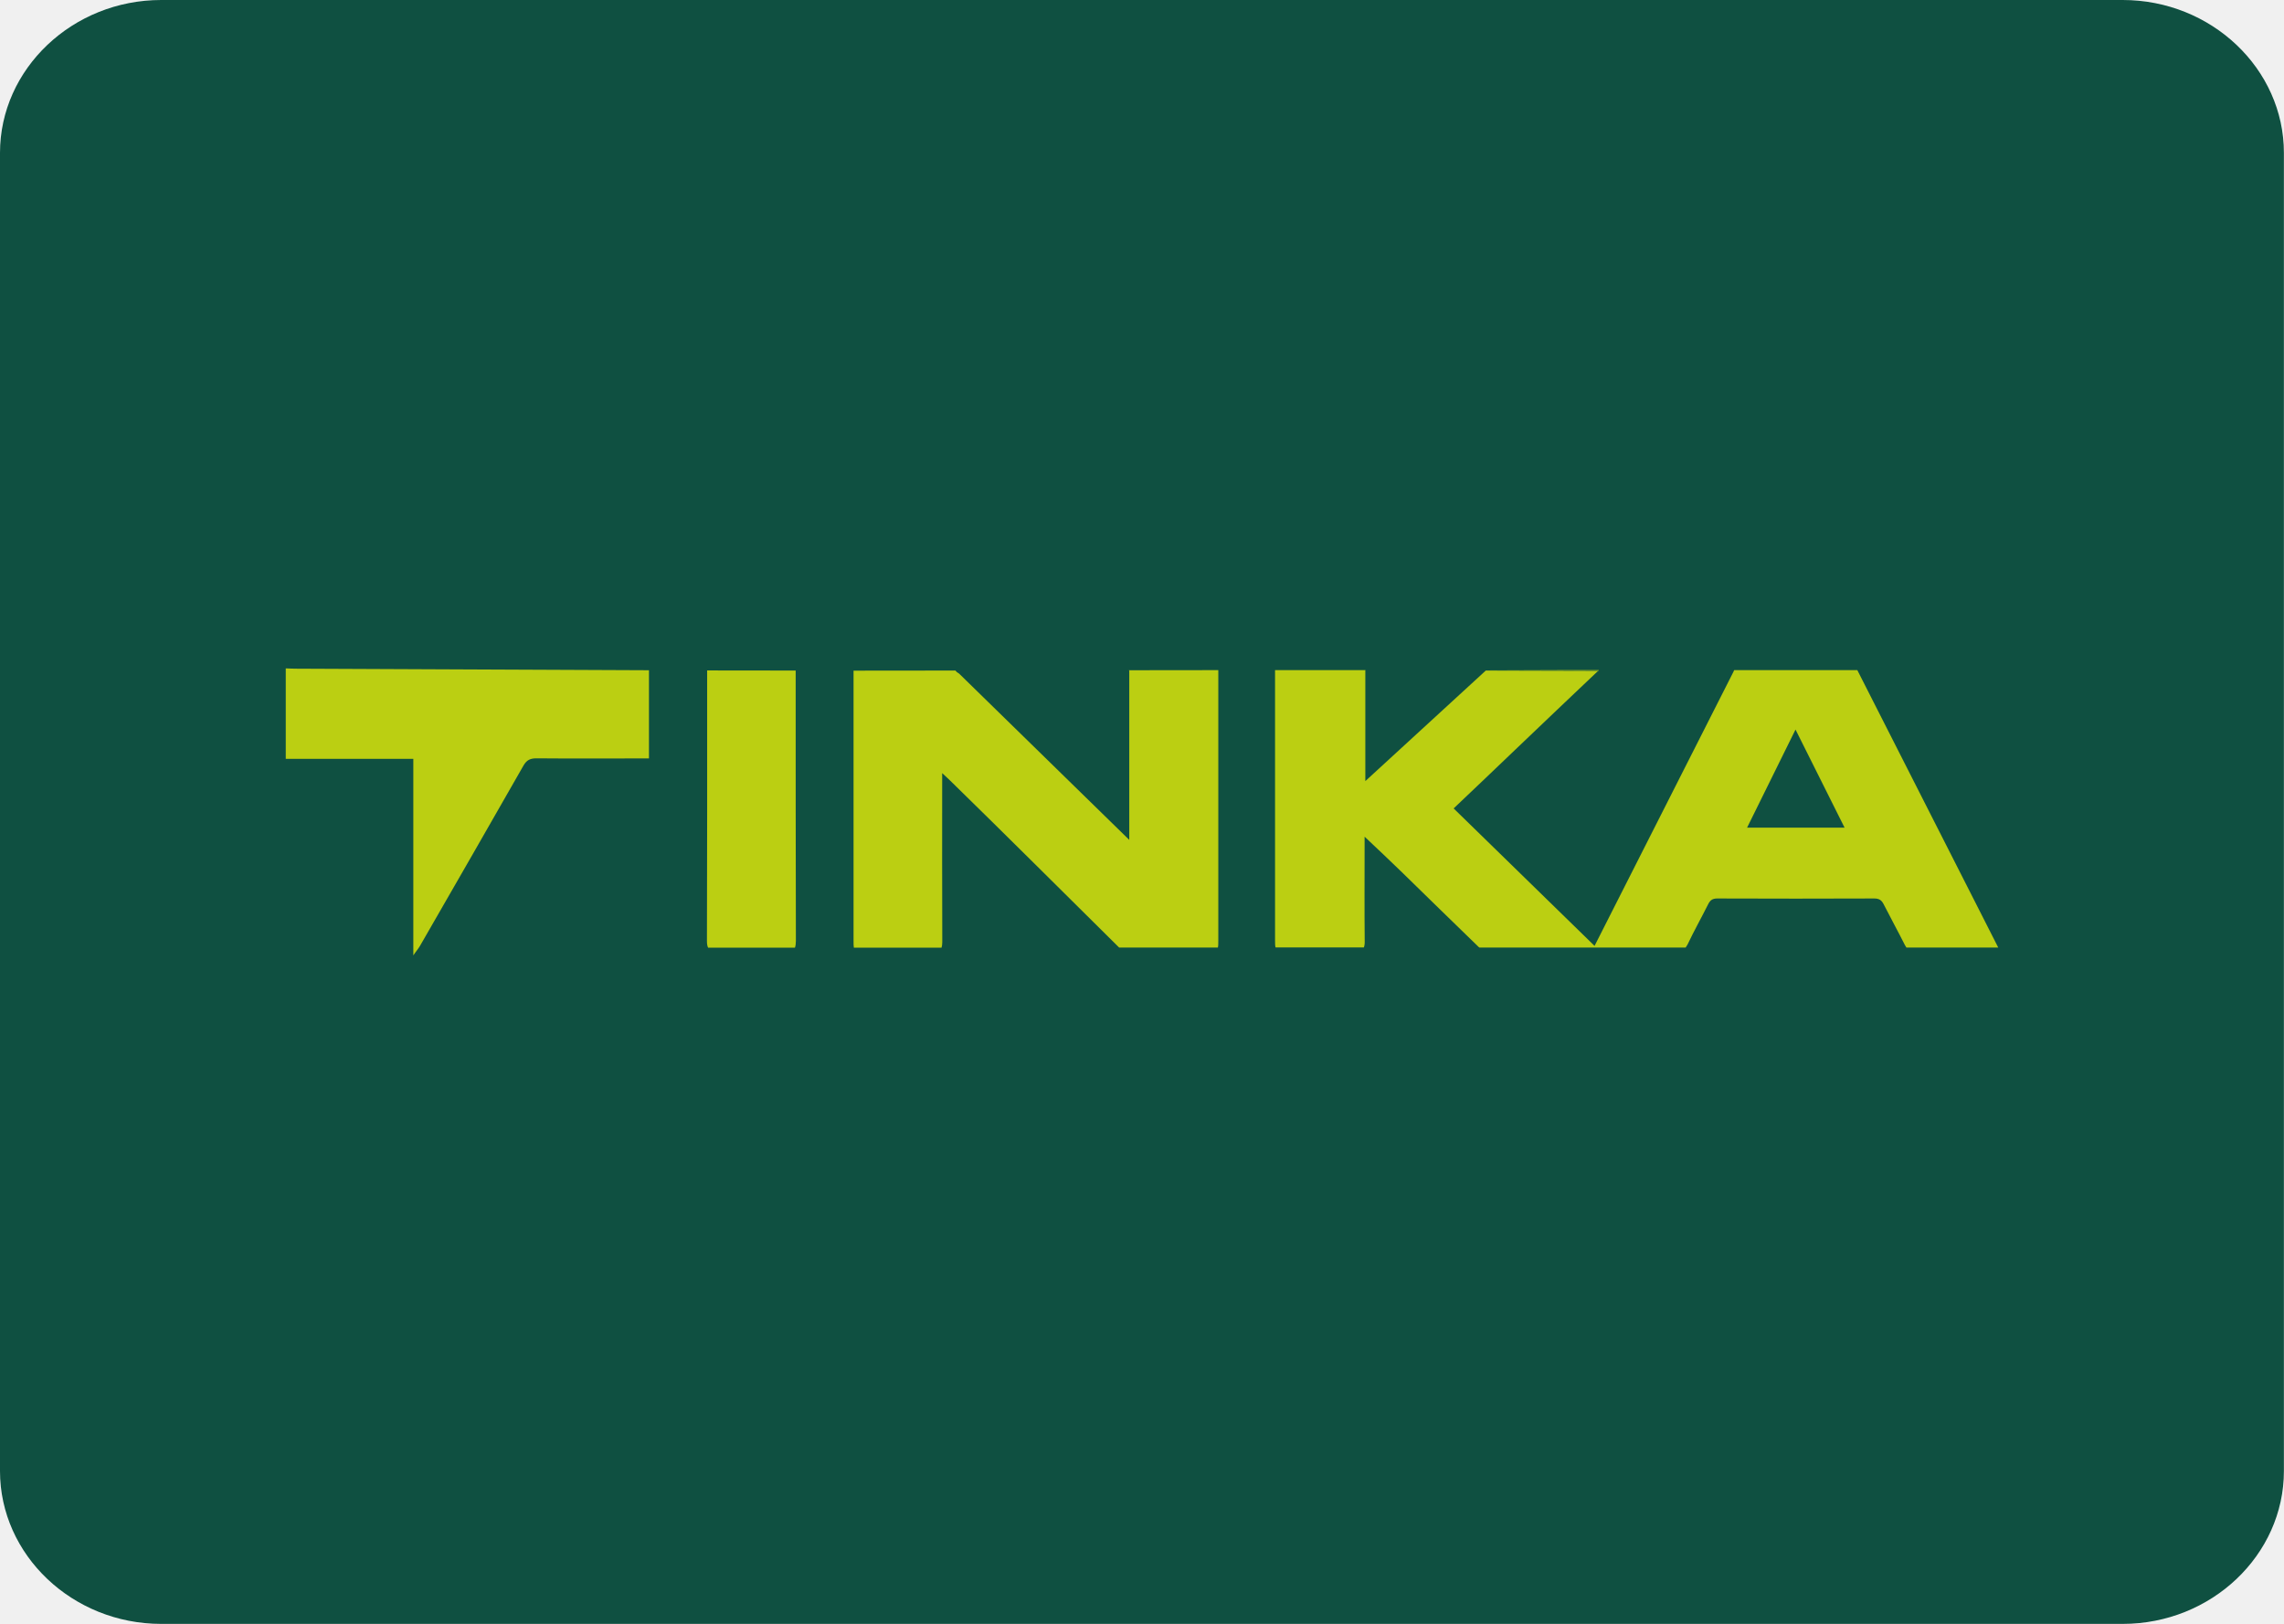
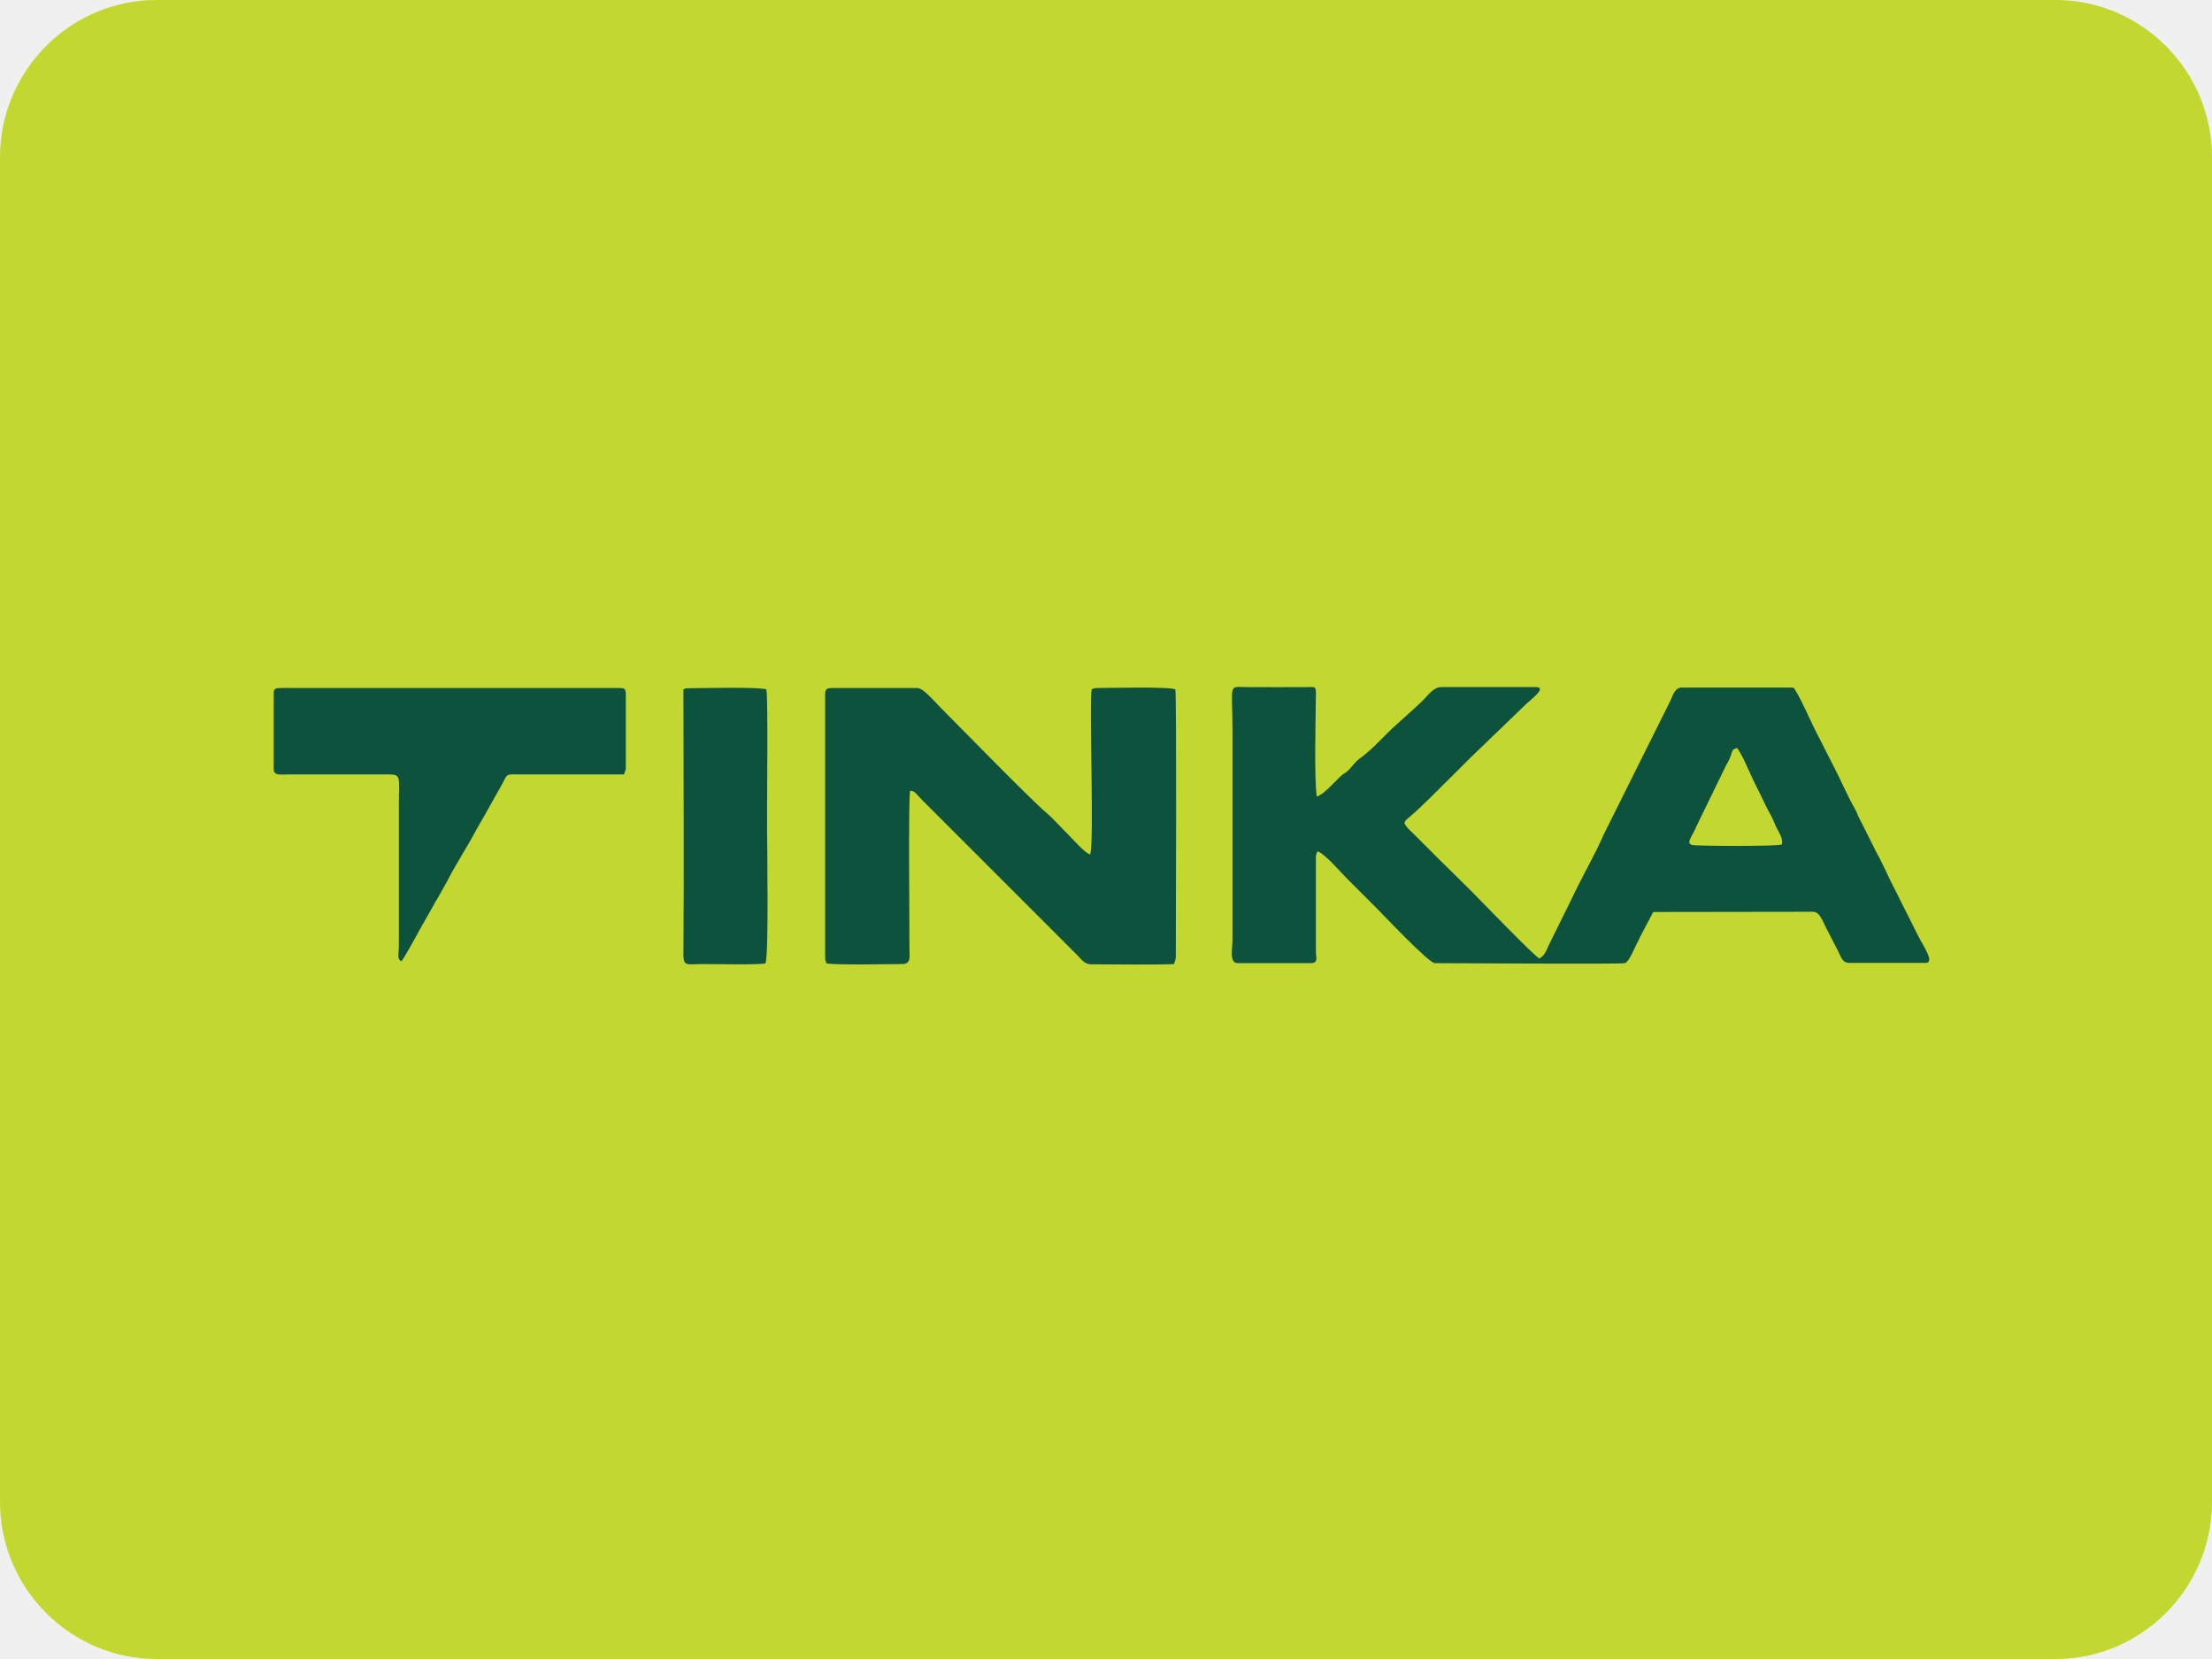
- <svg xmlns="http://www.w3.org/2000/svg" version="1.1" id="Calque_1" x="0px" y="0px" viewBox="0 0 220.6 156.88" style="enable-background:new 0 0 220.6 156.88;" xml:space="preserve">
+ <svg xmlns="http://www.w3.org/2000/svg" version="1.1" id="Calque_1" x="0px" y="0px" viewBox="0 0 96 72" style="enable-background:new 0 0 96 72;" xml:space="preserve">
  <style type="text/css">
- 	.st0{fill-rule:evenodd;clip-rule:evenodd;fill:#0F5041;}
- 	.st1{fill:#BBCF12;}
+ 	.st0{fill-rule:evenodd;clip-rule:evenodd;fill:#225B58;}
+ 	.st1{clip-path:url(#SVGID_2_);fill-rule:evenodd;clip-rule:evenodd;fill:#272727;}
+ 	.st2{fill-rule:evenodd;clip-rule:evenodd;fill:#D91E4C;}
+ 	.st3{fill-rule:evenodd;clip-rule:evenodd;fill:#144986;}
+ 	.st4{fill:#FFFFFF;}
+ 	.st5{fill-rule:evenodd;clip-rule:evenodd;fill:none;stroke:#EDEDEE;stroke-miterlimit:10;}
+ 	.st6{fill:#FEBF10;}
+ 	.st7{fill:none;}
+ 	.st8{fill-rule:evenodd;clip-rule:evenodd;fill:#C2D830;}
+ 	.st9{fill-rule:evenodd;clip-rule:evenodd;fill:#259FD9;}
+ 	.st10{fill-rule:evenodd;clip-rule:evenodd;fill:#FFFFFF;}
+ 	.st11{fill-rule:evenodd;clip-rule:evenodd;fill:#191A1A;}
+ 	.st12{clip-path:url(#SVGID_4_);fill-rule:evenodd;clip-rule:evenodd;fill:#222222;}
+ 	.st13{fill-rule:evenodd;clip-rule:evenodd;fill:#E92127;}
+ 	.st14{fill-rule:evenodd;clip-rule:evenodd;fill:#F79E1F;}
+ 	.st15{fill:#1E3A6A;}
+ 	.st16{fill:#1D3A6A;}
+ 	.st17{fill:#5BC4EB;}
+ 	.st18{fill-rule:evenodd;clip-rule:evenodd;fill:#2675BB;}
+ 	.st19{fill-rule:evenodd;clip-rule:evenodd;fill:#1A1A18;}
+ 	.st20{fill-rule:evenodd;clip-rule:evenodd;fill:#0D523D;}
+ 	.st21{fill-rule:evenodd;clip-rule:evenodd;fill:#010101;}
+ 	.st22{fill-rule:evenodd;clip-rule:evenodd;fill:#CAD52B;}
</style>
+   <path class="st8" d="M6.79,0h82.42C92.95,0,96,3.07,96,6.82v58.36c0,3.75-3.05,6.82-6.79,6.82H6.79C3.05,72,0,68.93,0,65.18V6.82  C0,3.07,3.05,0,6.79,0" />
  <g>
-     <path class="st0" d="M15.57,0h189.45c8.57,0,15.57,6.65,15.57,14.77v127.34c0,8.12-7.01,14.77-15.57,14.77H15.57   C7.01,156.88,0,150.24,0,142.11V14.77C0,6.65,7.01,0,15.57,0z" />
-     <g>
-       <path class="st1" d="M39.92,92.3c0,0,0.11-0.15,0.21-0.3c0.14-0.19,0.37-0.49,0.48-0.7c3.32-5.77,6.65-11.55,9.95-17.34    c0.31-0.54,0.66-0.7,1.25-0.7c3.31,0.03,6.62,0.01,9.93,0.01h0.94v-8.52l-34.13-0.15c-0.32,0-0.63-0.02-0.95-0.03v8.74h12.32v18.5    " />
-       <path class="st1" d="M76.87,90.9c-0.02-8.37-0.02-16.73-0.02-25.1v-1.02l-8.55-0.01v0.94c0,8.39,0.01,16.79-0.02,25.18    c0,0.29,0.03,0.5,0.11,0.66h8.39C76.84,91.39,76.87,91.17,76.87,90.9z" />
-       <path class="st1" d="M91.01,91.02c-0.02-5.11-0.01-10.22-0.01-15.33v-1c0.34,0.32,0.57,0.52,0.78,0.73    c5.17,5.05,11.17,11.03,16.31,16.12h9.54c0.04-0.16,0.04-0.39,0.04-0.73c0-8.55,0-17.11,0-25.66v-0.41l-8.63,0.01    c0,0.01-0.01,0.02-0.01,0.03h0.04v16.36c-5.5-5.37-10.92-10.68-16.45-16.08c-0.01-0.01-0.02-0.01-0.03-0.01    c-0.13-0.07-0.23-0.16-0.31-0.27l-9.84,0.01v0.89c0,8.39,0,16.79,0,25.18c0,0.32,0,0.54,0.03,0.69h8.47    C90.98,91.41,91.01,91.24,91.01,91.02z" />
-       <path class="st1" d="M154.41,64.74l-10.96,0c0,0,0,0,0,0l10.97,0.04C154.42,64.77,154.42,64.76,154.41,64.74z" />
-       <path class="st1" d="M131.81,90.93c-0.03-3.02-0.01-6.04-0.01-9.06v-1.04c1.3,1.23,2.46,2.32,3.61,3.44    c2.47,2.4,4.92,4.82,7.4,7.21c0.02,0.02,0.05,0.04,0.08,0.06h19.92c0.06-0.08,0.12-0.18,0.18-0.29c0.62-1.31,1.33-2.57,1.98-3.87    c0.2-0.4,0.41-0.58,0.89-0.58c5.06,0.02,10.11,0.02,15.17,0c0.47,0,0.71,0.17,0.91,0.57c0.67,1.32,1.38,2.61,2.04,3.92    c0.05,0.09,0.1,0.18,0.15,0.25h8.87c-4.55-8.96-9.06-17.83-13.61-26.8l-11.89,0c-0.02,0.03-0.03,0.06-0.05,0.08    c0,0,0.01,0,0.01,0.01c-4.47,8.81-8.93,17.62-13.45,26.55c-4.56-4.45-9.07-8.85-13.61-13.28c2.02-1.92,4.01-3.81,5.99-5.71    c2.62-2.5,5.24-5,7.86-7.48c0.04-0.04,0.1-0.07,0.16-0.1l-10.9-0.03c-0.01,0-0.01,0.01-0.02,0.01c-0.02,0.02-0.04,0.04-0.06,0.06    c-3.89,3.57-7.68,7.05-11.56,10.61V64.75h0.03c0,0,0,0,0-0.01l-0.03,0l-8.72,0v0.84c0,8.39,0,16.79,0,25.18    c0,0.36,0,0.61,0.05,0.77h8.53C131.78,91.39,131.82,91.19,131.81,90.93z M173.42,70.48c1.61,3.22,3.15,6.31,4.74,9.48h-9.42    C170.29,76.82,171.81,73.74,173.42,70.48z" />
-     </g>
+     <path class="st20" d="M83.25,40.62L82,38.13c-0.12-0.27-0.24-0.5-0.37-0.77c-0.06-0.14-0.13-0.23-0.2-0.38l-0.57-1.14   c-0.06-0.12-0.13-0.25-0.18-0.35c-0.07-0.14-0.09-0.24-0.18-0.39c-0.36-0.63-0.61-1.26-0.95-1.9l-0.58-1.14   c-0.33-0.6-0.73-1.59-1.04-2.08c-0.06-0.09-0.05-0.14-0.19-0.14h-4.74c-0.33,0-0.4,0.36-0.52,0.6l-2.88,5.78   c-0.42,0.96-0.96,1.86-1.4,2.81l-0.94,1.9c-0.14,0.27-0.17,0.5-0.45,0.67c-0.24-0.12-2.54-2.51-2.93-2.9   c-0.5-0.5-0.94-0.93-1.48-1.46l-1.1-1.1c-0.13-0.13-0.27-0.24-0.35-0.42c0.07-0.16,0.04-0.1,0.16-0.21   c0.62-0.51,1.39-1.33,1.99-1.91l0.48-0.48c0.07-0.07,0.14-0.14,0.2-0.2l2.48-2.39c0.12-0.12,0.92-0.71,0.4-0.71h-4.12   c-0.32,0-0.58,0.37-0.73,0.52c-0.51,0.51-1.14,1.02-1.64,1.52c-0.38,0.38-0.74,0.76-1.17,1.07c-0.18,0.13-0.32,0.34-0.47,0.49   c-0.15,0.15-0.2,0.13-0.35,0.27c-0.23,0.22-0.75,0.81-1.03,0.88c-0.12-0.75-0.05-3.36-0.04-4.43c0-0.35-0.01-0.33-0.37-0.32   c-0.86,0.01-1.73,0-2.59,0c-0.88,0-0.66-0.24-0.66,1.95v9c0,0.39-0.15,1.03,0.22,1.03h3.16c0.37,0,0.24-0.25,0.24-0.46v-4.17   c0-0.08,0.04-0.15,0.07-0.22c0.3,0.08,1.02,0.92,1.28,1.18c0.43,0.43,0.82,0.82,1.25,1.25c0.31,0.31,2.3,2.42,2.56,2.42   c0.8,0,8.12,0.05,8.25,0c0.2-0.07,0.44-0.72,0.57-0.95c0.05-0.08,0.02-0.04,0.07-0.15l0.59-1.12l6.93-0.01   c0.31,0,0.42,0.42,0.62,0.79l0.48,0.93c0.12,0.22,0.16,0.5,0.48,0.5h3.25C84.04,41.84,83.46,41.05,83.25,40.62z M77.33,36.65   c-0.2,0.09-3.79,0.07-3.9,0.02c-0.27-0.1-0.01-0.31,0.19-0.8l1.28-2.63c0.39-0.65,0.15-0.67,0.49-0.78   c0.27,0.37,0.54,1.08,0.76,1.52l0.25,0.5c0.16,0.34,0.3,0.63,0.5,0.99l0.12,0.27C77.14,36.06,77.41,36.35,77.33,36.65z" />
+     <path class="st20" d="M47.65,29.86c-0.16,0-0.15,0.01-0.27,0.05c-0.12,0.6,0.12,6.79-0.07,7.17c-0.22-0.04-0.78-0.7-0.95-0.86   c-0.3-0.29-0.61-0.66-0.92-0.92c-0.69-0.58-3.8-3.77-4.62-4.59c-0.27-0.27-0.75-0.85-1.01-0.85h-3.73c-0.18,0-0.27,0.06-0.27,0.24   v11.45c0,0.14,0.02,0.15,0.06,0.26c0.41,0.08,2.69,0.03,3.28,0.03c0.41,0,0.32-0.34,0.32-0.68c0-1.12-0.05-6.63,0.03-6.84   c0.21,0,0.25,0.13,0.52,0.4l6.74,6.74c0.15,0.15,0.3,0.39,0.6,0.39c1,0,2.67,0.03,3.59-0.01c0.04-0.13,0.08-0.17,0.08-0.32   c0-1.29,0.04-11.19-0.02-11.6C50.74,29.79,48.14,29.86,47.65,29.86z" />
+     <path class="st20" d="M26.9,29.86l-14.18,0c-0.16,0-0.33-0.01-0.49,0c-0.2,0-0.35,0-0.35,0.19v3.34c0,0.29,0.33,0.22,0.61,0.22   l4.39,0c0.55,0,0.43,0.13,0.43,1.32l0,6.1c0,0.38-0.09,0.58,0.1,0.69c0.08-0.03,0.69-1.16,0.81-1.38l0.6-1.06   c0.08-0.16,0.14-0.23,0.21-0.36l0.39-0.7c0.31-0.62,0.87-1.49,1.21-2.13c0.14-0.26,0.27-0.47,0.4-0.7l0.79-1.41   c0.21-0.43,0.17-0.37,0.78-0.37c1.49,0,2.98,0,4.48,0c0.03-0.11,0.08-0.16,0.08-0.26V30.1C27.15,29.87,27.09,29.87,26.9,29.86z" />
+     <path class="st20" d="M33.26,29.92c-0.37-0.12-2.85-0.05-3.43-0.05c-0.09,0-0.1,0.02-0.17,0.05c0,3.8,0.03,7.72,0,11.51   c0,0.53,0.15,0.41,0.88,0.41c0.53,0,2.41,0.04,2.68-0.03c0.15-0.32,0.07-5.17,0.07-5.92C33.28,35.09,33.34,30.27,33.26,29.92z" />
  </g>
</svg>
